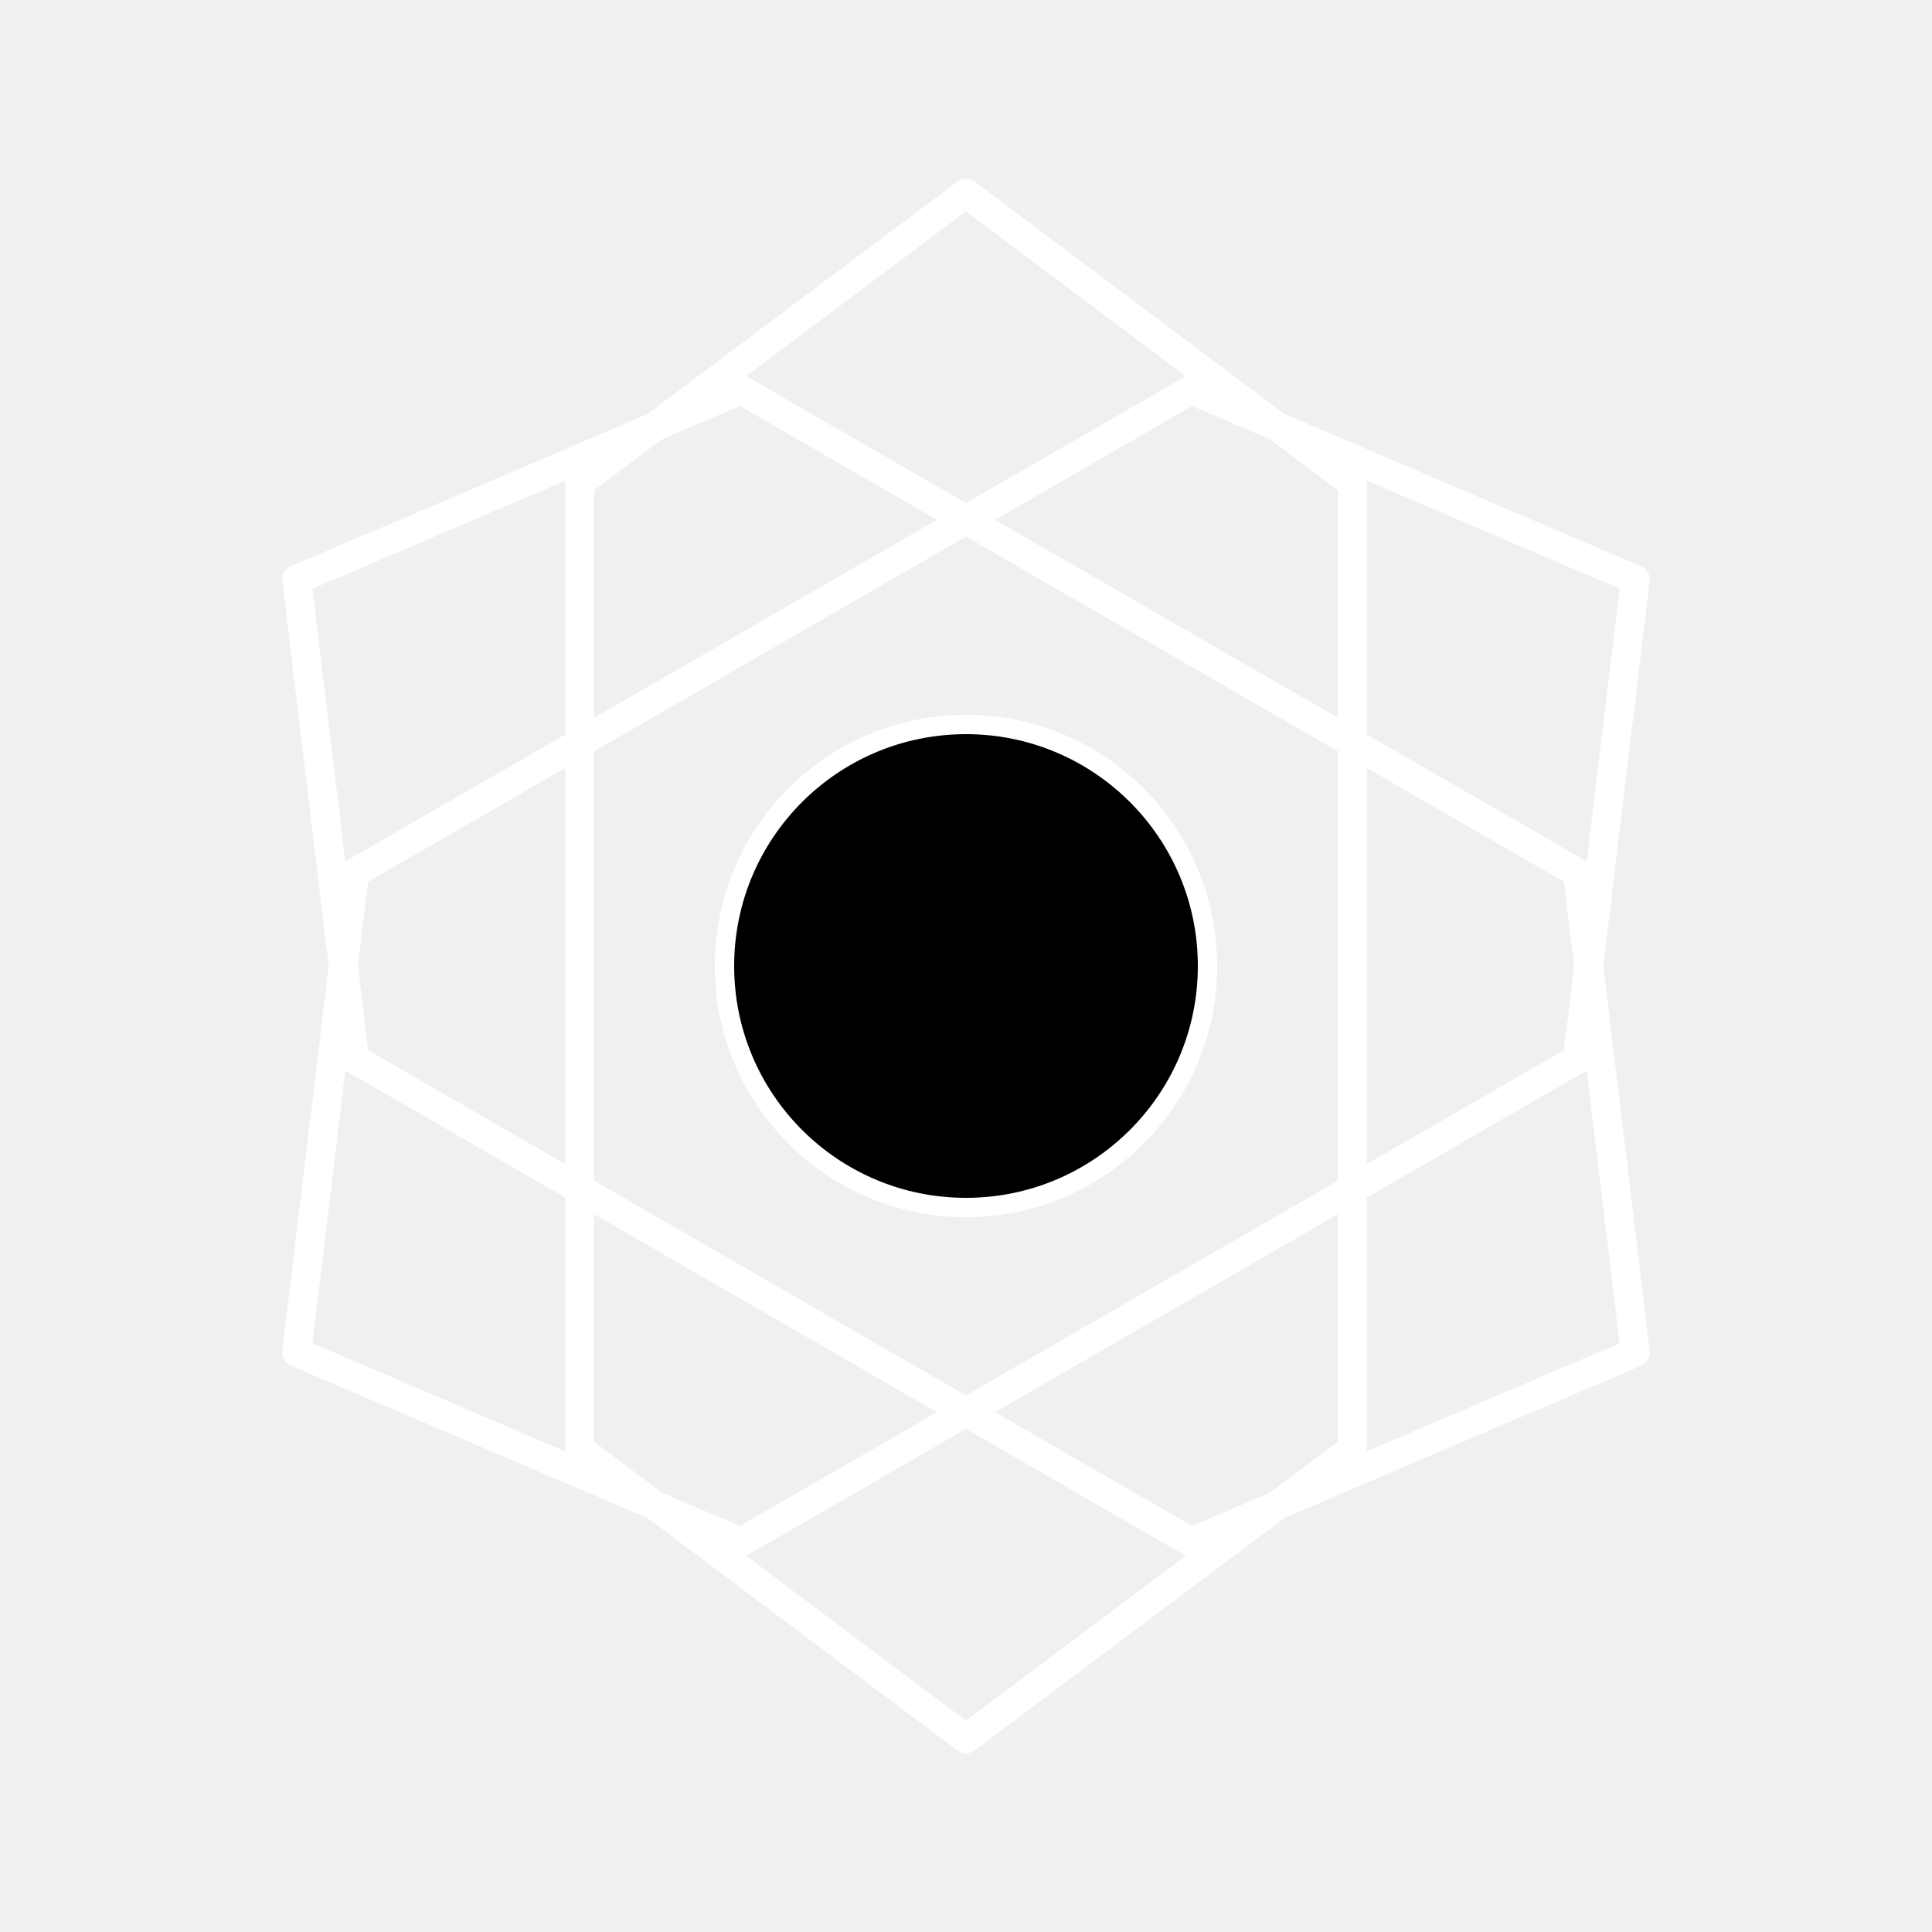
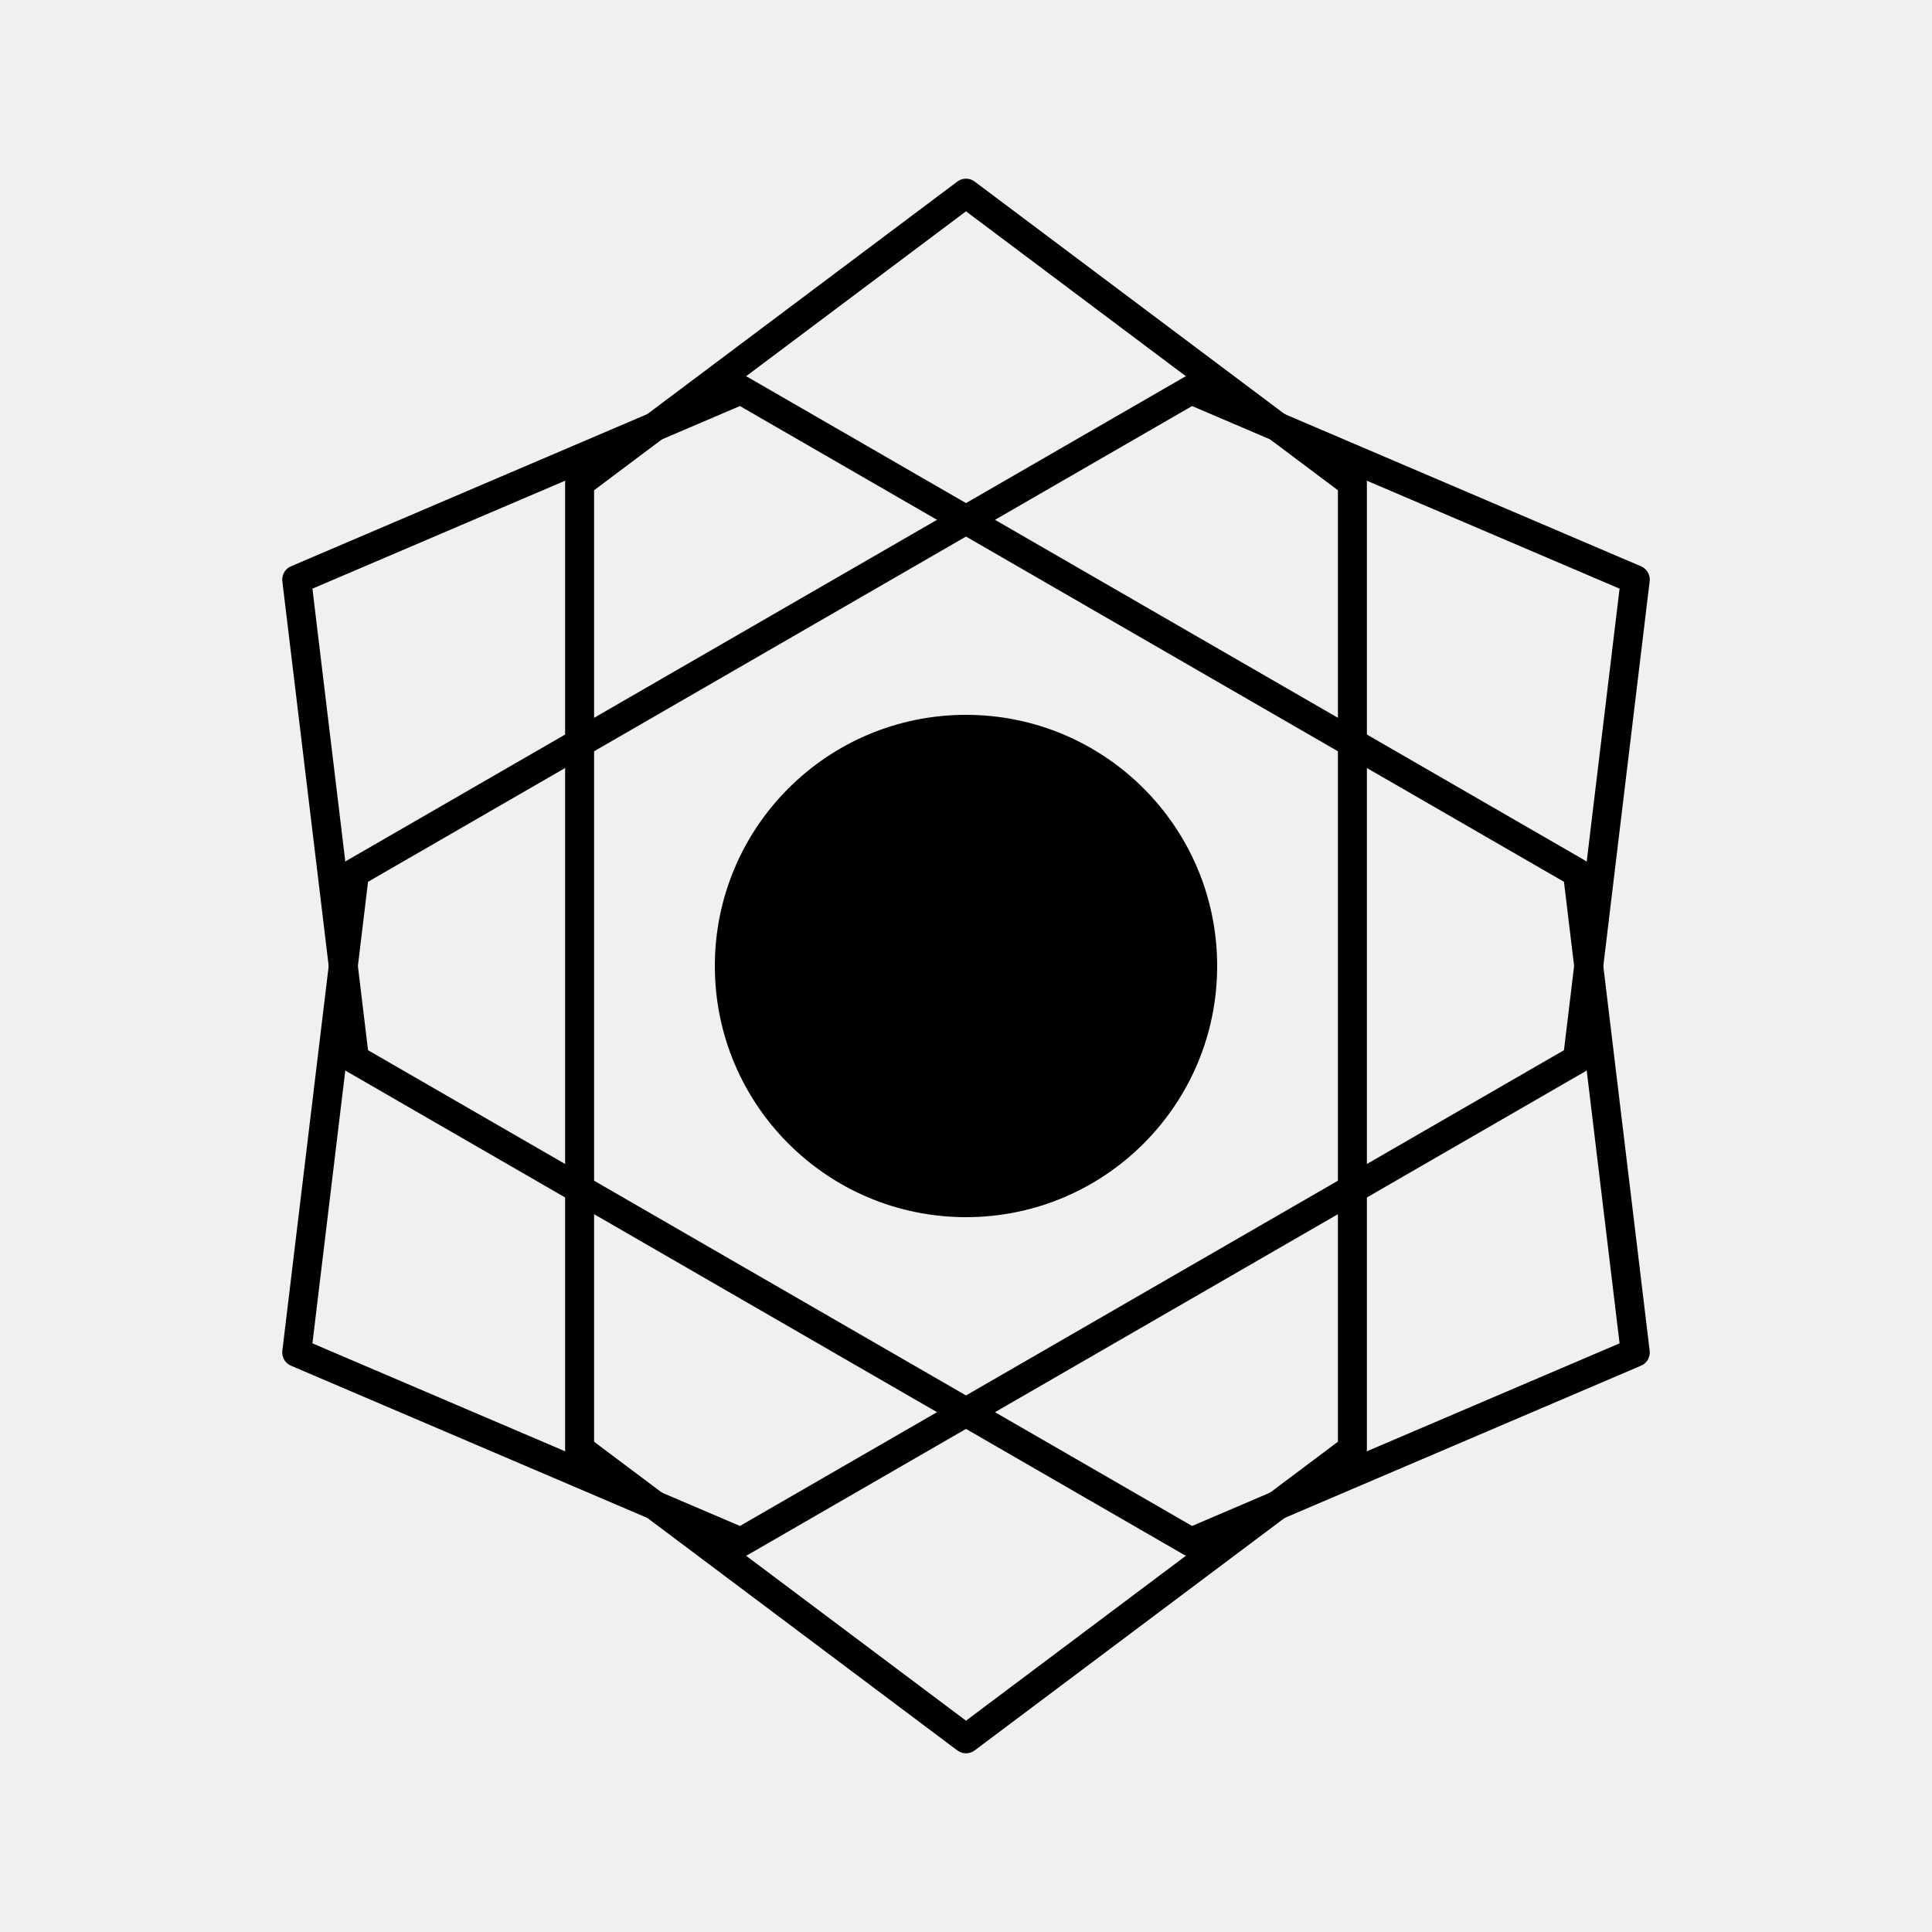
<svg xmlns="http://www.w3.org/2000/svg" width="200" height="200" viewBox="0 0 200 200">
-   <g fill="none" stroke="#ffffff" stroke-width="3" stroke-linecap="round" stroke-linejoin="round">
+   <g fill="none" stroke="#000000" stroke-width="3" stroke-linecap="round" stroke-linejoin="round">
    <polygon points="100,20 140,50 140,150 100,180 60,150 60,50" />
    <polygon points="100,20 140,50 140,150 100,180 60,150 60,50" transform="rotate(60 100 100)" />
    <polygon points="100,20 140,50 140,150 100,180 60,150 60,50" transform="rotate(120 100 100)" />
  </g>
-   <circle cx="100" cy="100" r="25" stroke="#ffffff" stroke-width="2" />
+   <circle cx="100" cy="100" r="25" stroke="#000000" stroke-width="2" />
</svg>
